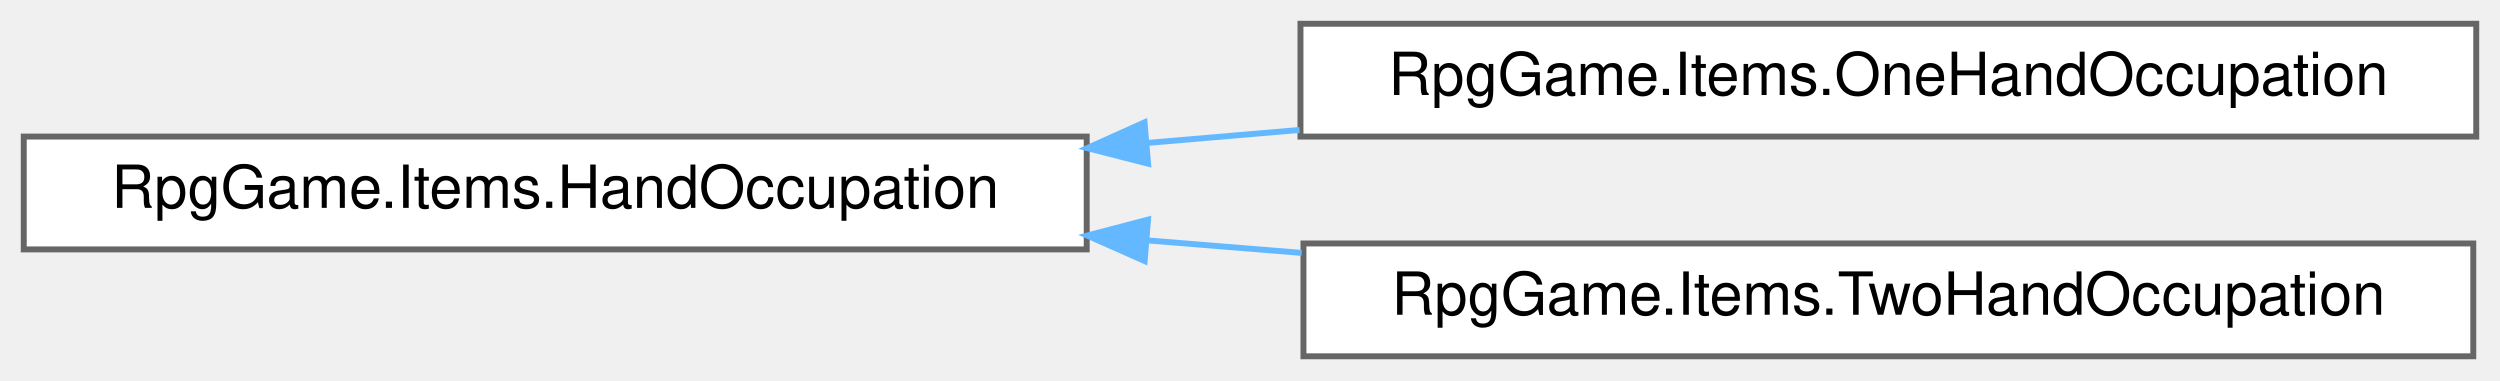
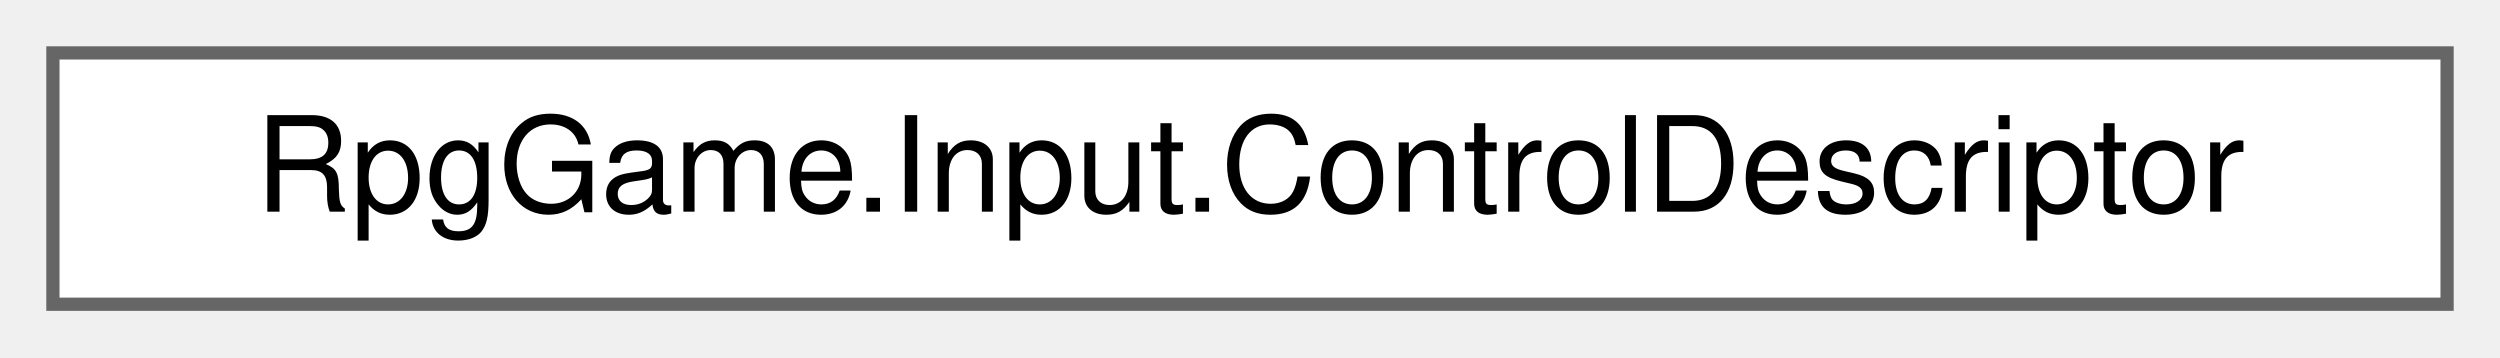
- <svg xmlns="http://www.w3.org/2000/svg" xmlns:xlink="http://www.w3.org/1999/xlink" width="421pt" height="64pt" viewBox="0.00 0.00 421.00 64.00">
-   <g id="graph0" class="graph" transform="scale(1 1) rotate(0) translate(4 60)">
+ <svg xmlns="http://www.w3.org/2000/svg" xmlns:xlink="http://www.w3.org/1999/xlink" width="189pt" height="27pt" viewBox="0.00 0.00 189.00 27.00">
+   <g id="graph0" class="graph" transform="scale(1 1) rotate(0) translate(4 23)">
    <g id="Node000000" class="node">
      <g id="a_Node000000">
-         <a xlink:href="classRpgGame_1_1Items_1_1HandOccupation.html" target="_top" xlink:title="Defines the strategy for how an equippable item occupies the player's hands.">
-           <polygon fill="white" stroke="#666666" points="179,-37 0,-37 0,-18 179,-18 179,-37" />
-           <text text-anchor="middle" x="89.5" y="-25" font-family="Helvetica,sans-Serif" font-size="10.00">RpgGame.Items.HandOccupation</text>
-         </a>
-       </g>
-     </g>
-     <g id="Node000001" class="node">
-       <g id="a_Node000001">
-         <a xlink:href="classRpgGame_1_1Items_1_1OneHandOccupation.html" target="_top" xlink:title="Represents a hand occupation strategy for one-handed equipment.">
-           <polygon fill="white" stroke="#666666" points="413,-56 215,-56 215,-37 413,-37 413,-56" />
-           <text text-anchor="middle" x="314" y="-44" font-family="Helvetica,sans-Serif" font-size="10.00">RpgGame.Items.OneHandOccupation</text>
-         </a>
-       </g>
-     </g>
-     <g id="edge27_Node000000_Node000001" class="edge">
-       <g id="a_edge27_Node000000_Node000001">
-         <a xlink:title=" ">
-           <path fill="none" stroke="#63b8ff" d="M189.07,-35.92C197.63,-36.65 206.29,-37.39 214.85,-38.12" />
-           <polygon fill="#63b8ff" stroke="#63b8ff" points="189.34,-32.43 179.08,-35.06 188.74,-39.4 189.34,-32.43" />
-         </a>
-       </g>
-     </g>
-     <g id="Node000002" class="node">
-       <g id="a_Node000002">
-         <a xlink:href="classRpgGame_1_1Items_1_1TwoHandOccupation.html" target="_top" xlink:title="Represents a hand occupation strategy for two-handed equipment.">
-           <polygon fill="white" stroke="#666666" points="412.5,-19 215.5,-19 215.5,0 412.5,0 412.5,-19" />
-           <text text-anchor="middle" x="314" y="-7" font-family="Helvetica,sans-Serif" font-size="10.00">RpgGame.Items.TwoHandOccupation</text>
-         </a>
-       </g>
-     </g>
-     <g id="edge28_Node000000_Node000002" class="edge">
-       <g id="a_edge28_Node000000_Node000002">
-         <a xlink:title=" ">
-           <path fill="none" stroke="#63b8ff" d="M189.17,-19.52C197.82,-18.82 206.57,-18.11 215.21,-17.41" />
-           <polygon fill="#63b8ff" stroke="#63b8ff" points="188.76,-16.04 179.08,-20.33 189.33,-23.02 188.76,-16.04" />
+         <a xlink:href="classRpgGame_1_1Input_1_1ControlDescriptor.html" target="_top" xlink:title="Holds information about a single key binding and a human readable description that can be shown in a ...">
+           <polygon fill="white" stroke="#666666" points="181,-19 0,-19 0,0 181,0 181,-19" />
+           <text text-anchor="middle" x="90.5" y="-7" font-family="Helvetica,sans-Serif" font-size="10.00">RpgGame.Input.ControlDescriptor</text>
        </a>
      </g>
    </g>
  </g>
</svg>
